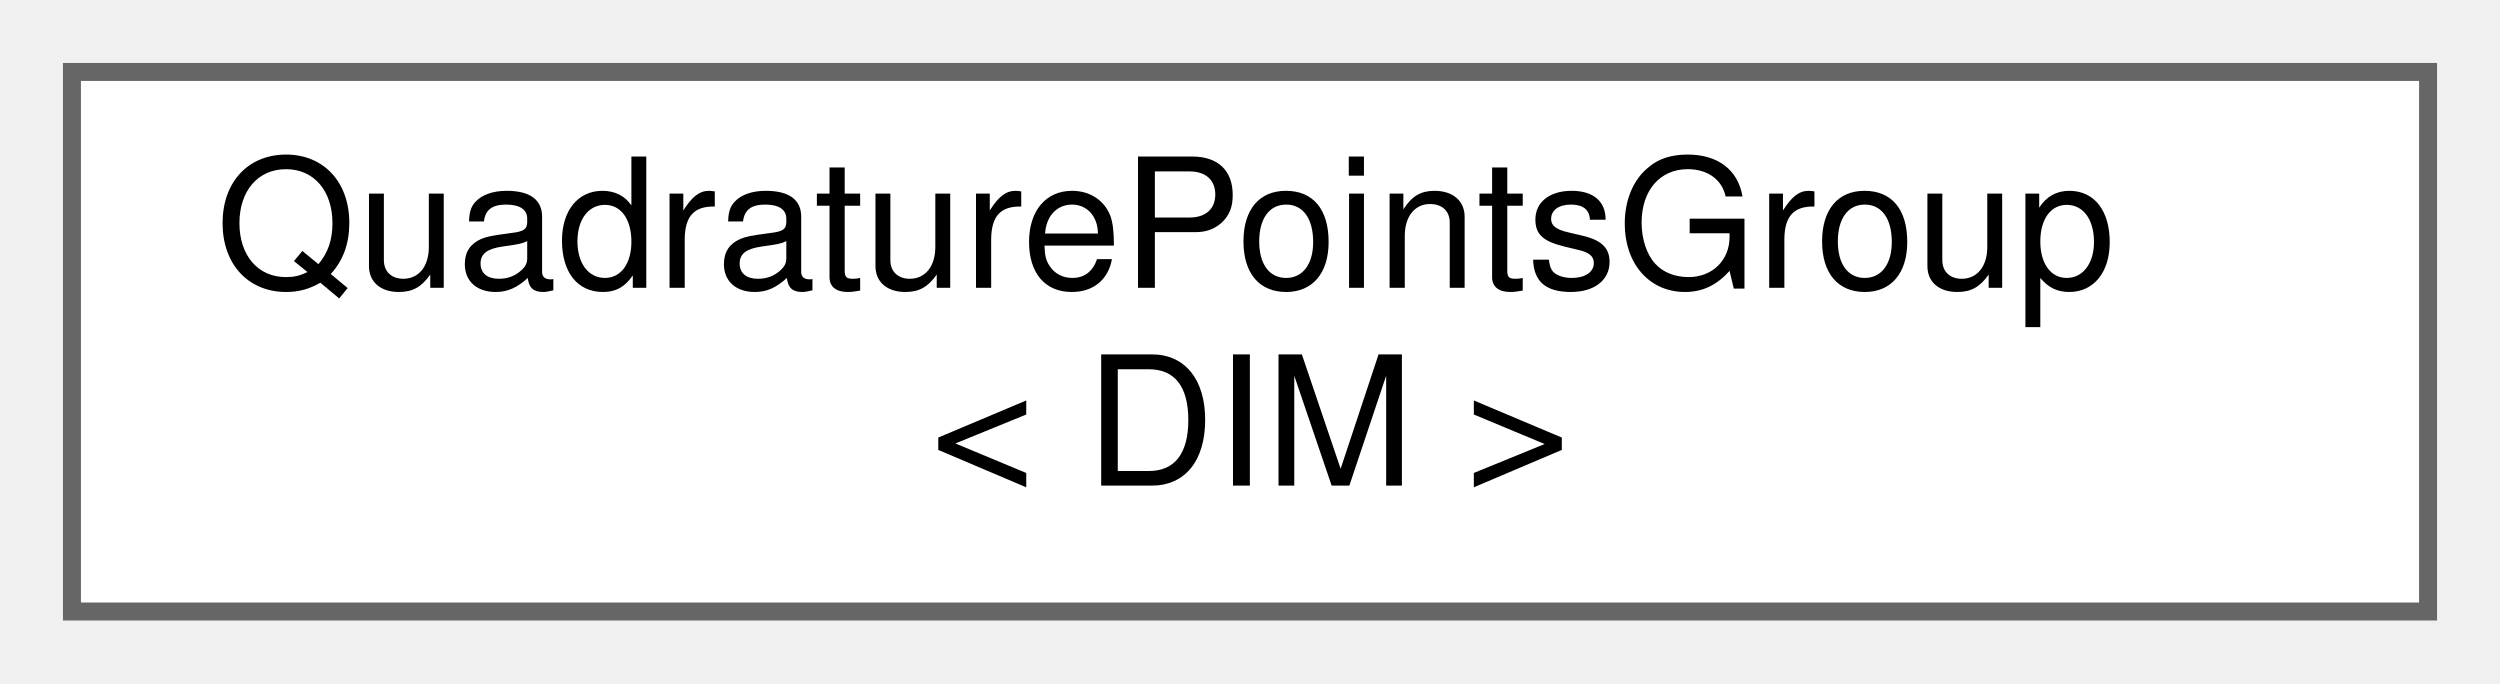
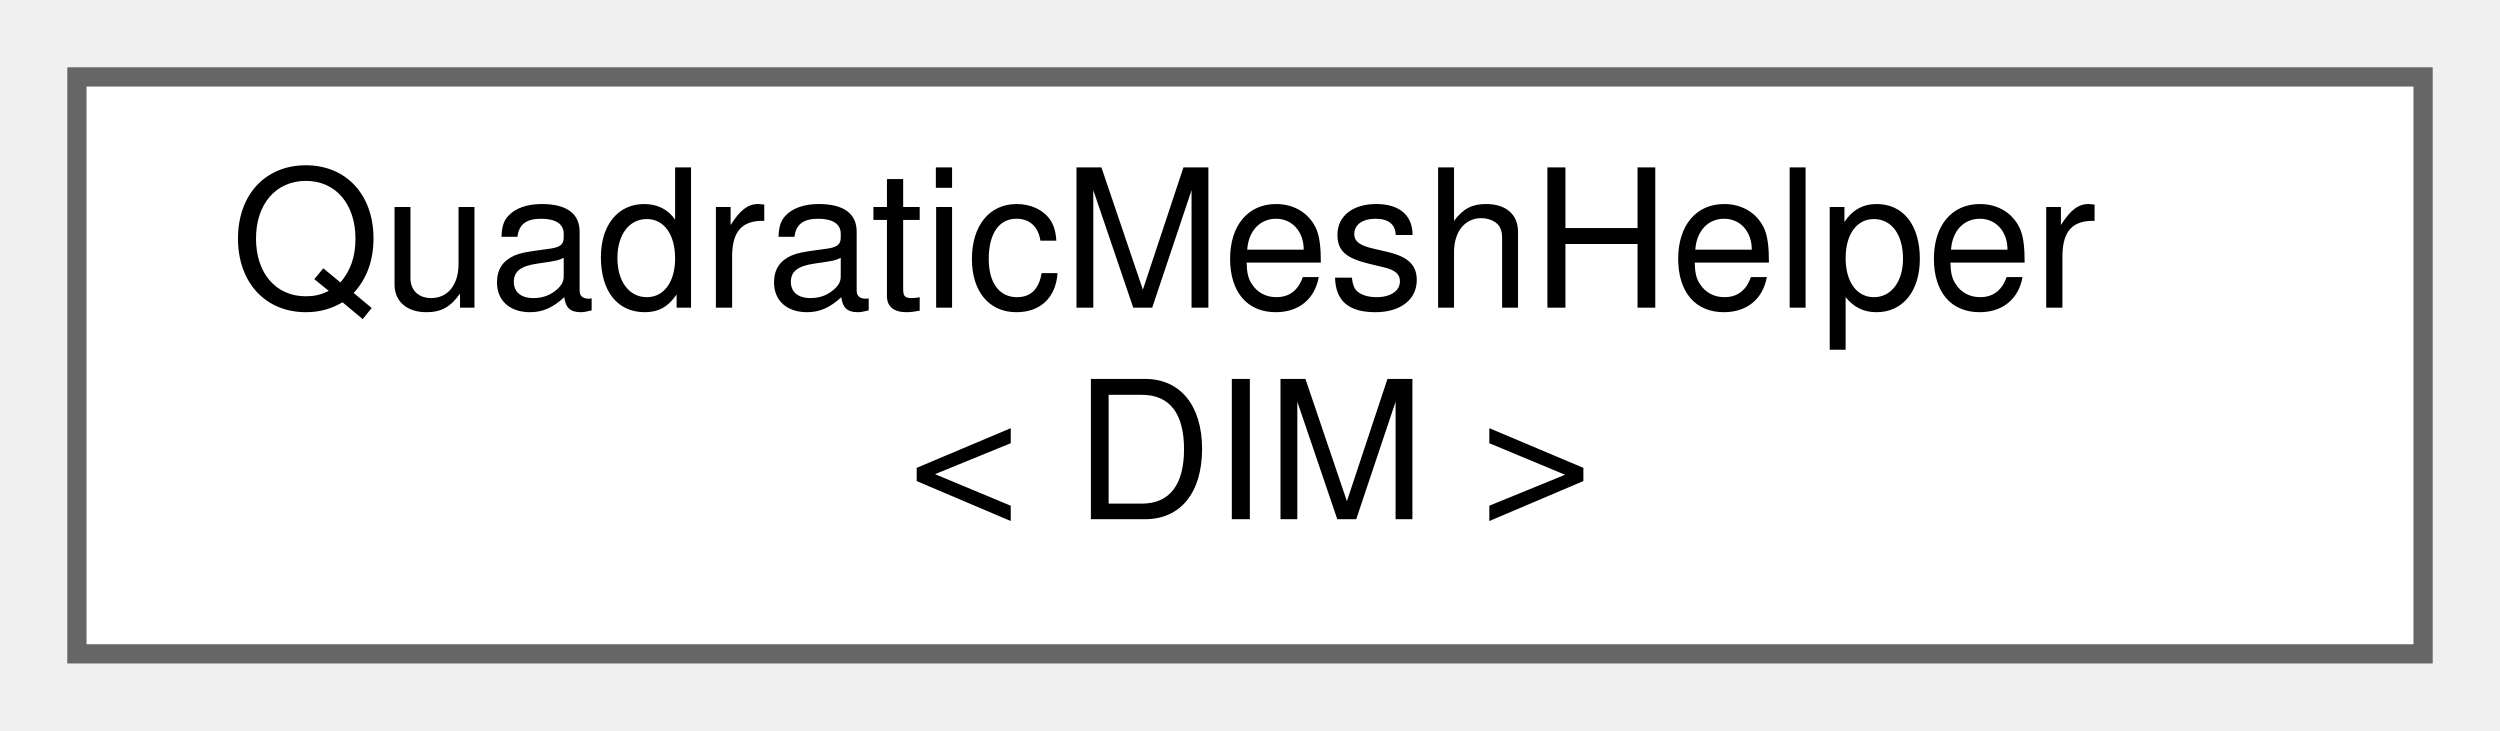
- <svg xmlns="http://www.w3.org/2000/svg" xmlns:xlink="http://www.w3.org/1999/xlink" width="139pt" height="38pt" viewBox="0.00 0.00 139.00 38.00">
+ <svg xmlns="http://www.w3.org/2000/svg" xmlns:xlink="http://www.w3.org/1999/xlink" width="130pt" height="38pt" viewBox="0.00 0.00 130.00 38.00">
  <g id="graph0" class="graph" transform="scale(1 1) rotate(0) translate(4 34)">
    <g id="Node000000" class="node">
      <g id="a_Node000000">
-         <a xlink:href="classQuadraturePointsGroup.html" target="_top" xlink:title=" ">
-           <polygon fill="white" stroke="#666666" points="131,-30 0,-30 0,0 131,0 131,-30" />
-           <text text-anchor="start" x="8" y="-18" font-family="Helvetica,sans-Serif" font-size="10.00">QuadraturePointsGroup</text>
-           <text text-anchor="middle" x="65.5" y="-7" font-family="Helvetica,sans-Serif" font-size="10.00">&lt; DIM &gt;</text>
+         <a xlink:href="classQuadraticMeshHelper.html" target="_top" xlink:title=" ">
+           <polygon fill="white" stroke="#666666" points="122,-30 0,-30 0,0 122,0 122,-30" />
+           <text text-anchor="start" x="8" y="-18" font-family="Helvetica,sans-Serif" font-size="10.00">QuadraticMeshHelper</text>
+           <text text-anchor="middle" x="61" y="-7" font-family="Helvetica,sans-Serif" font-size="10.00">&lt; DIM &gt;</text>
        </a>
      </g>
    </g>
  </g>
</svg>
